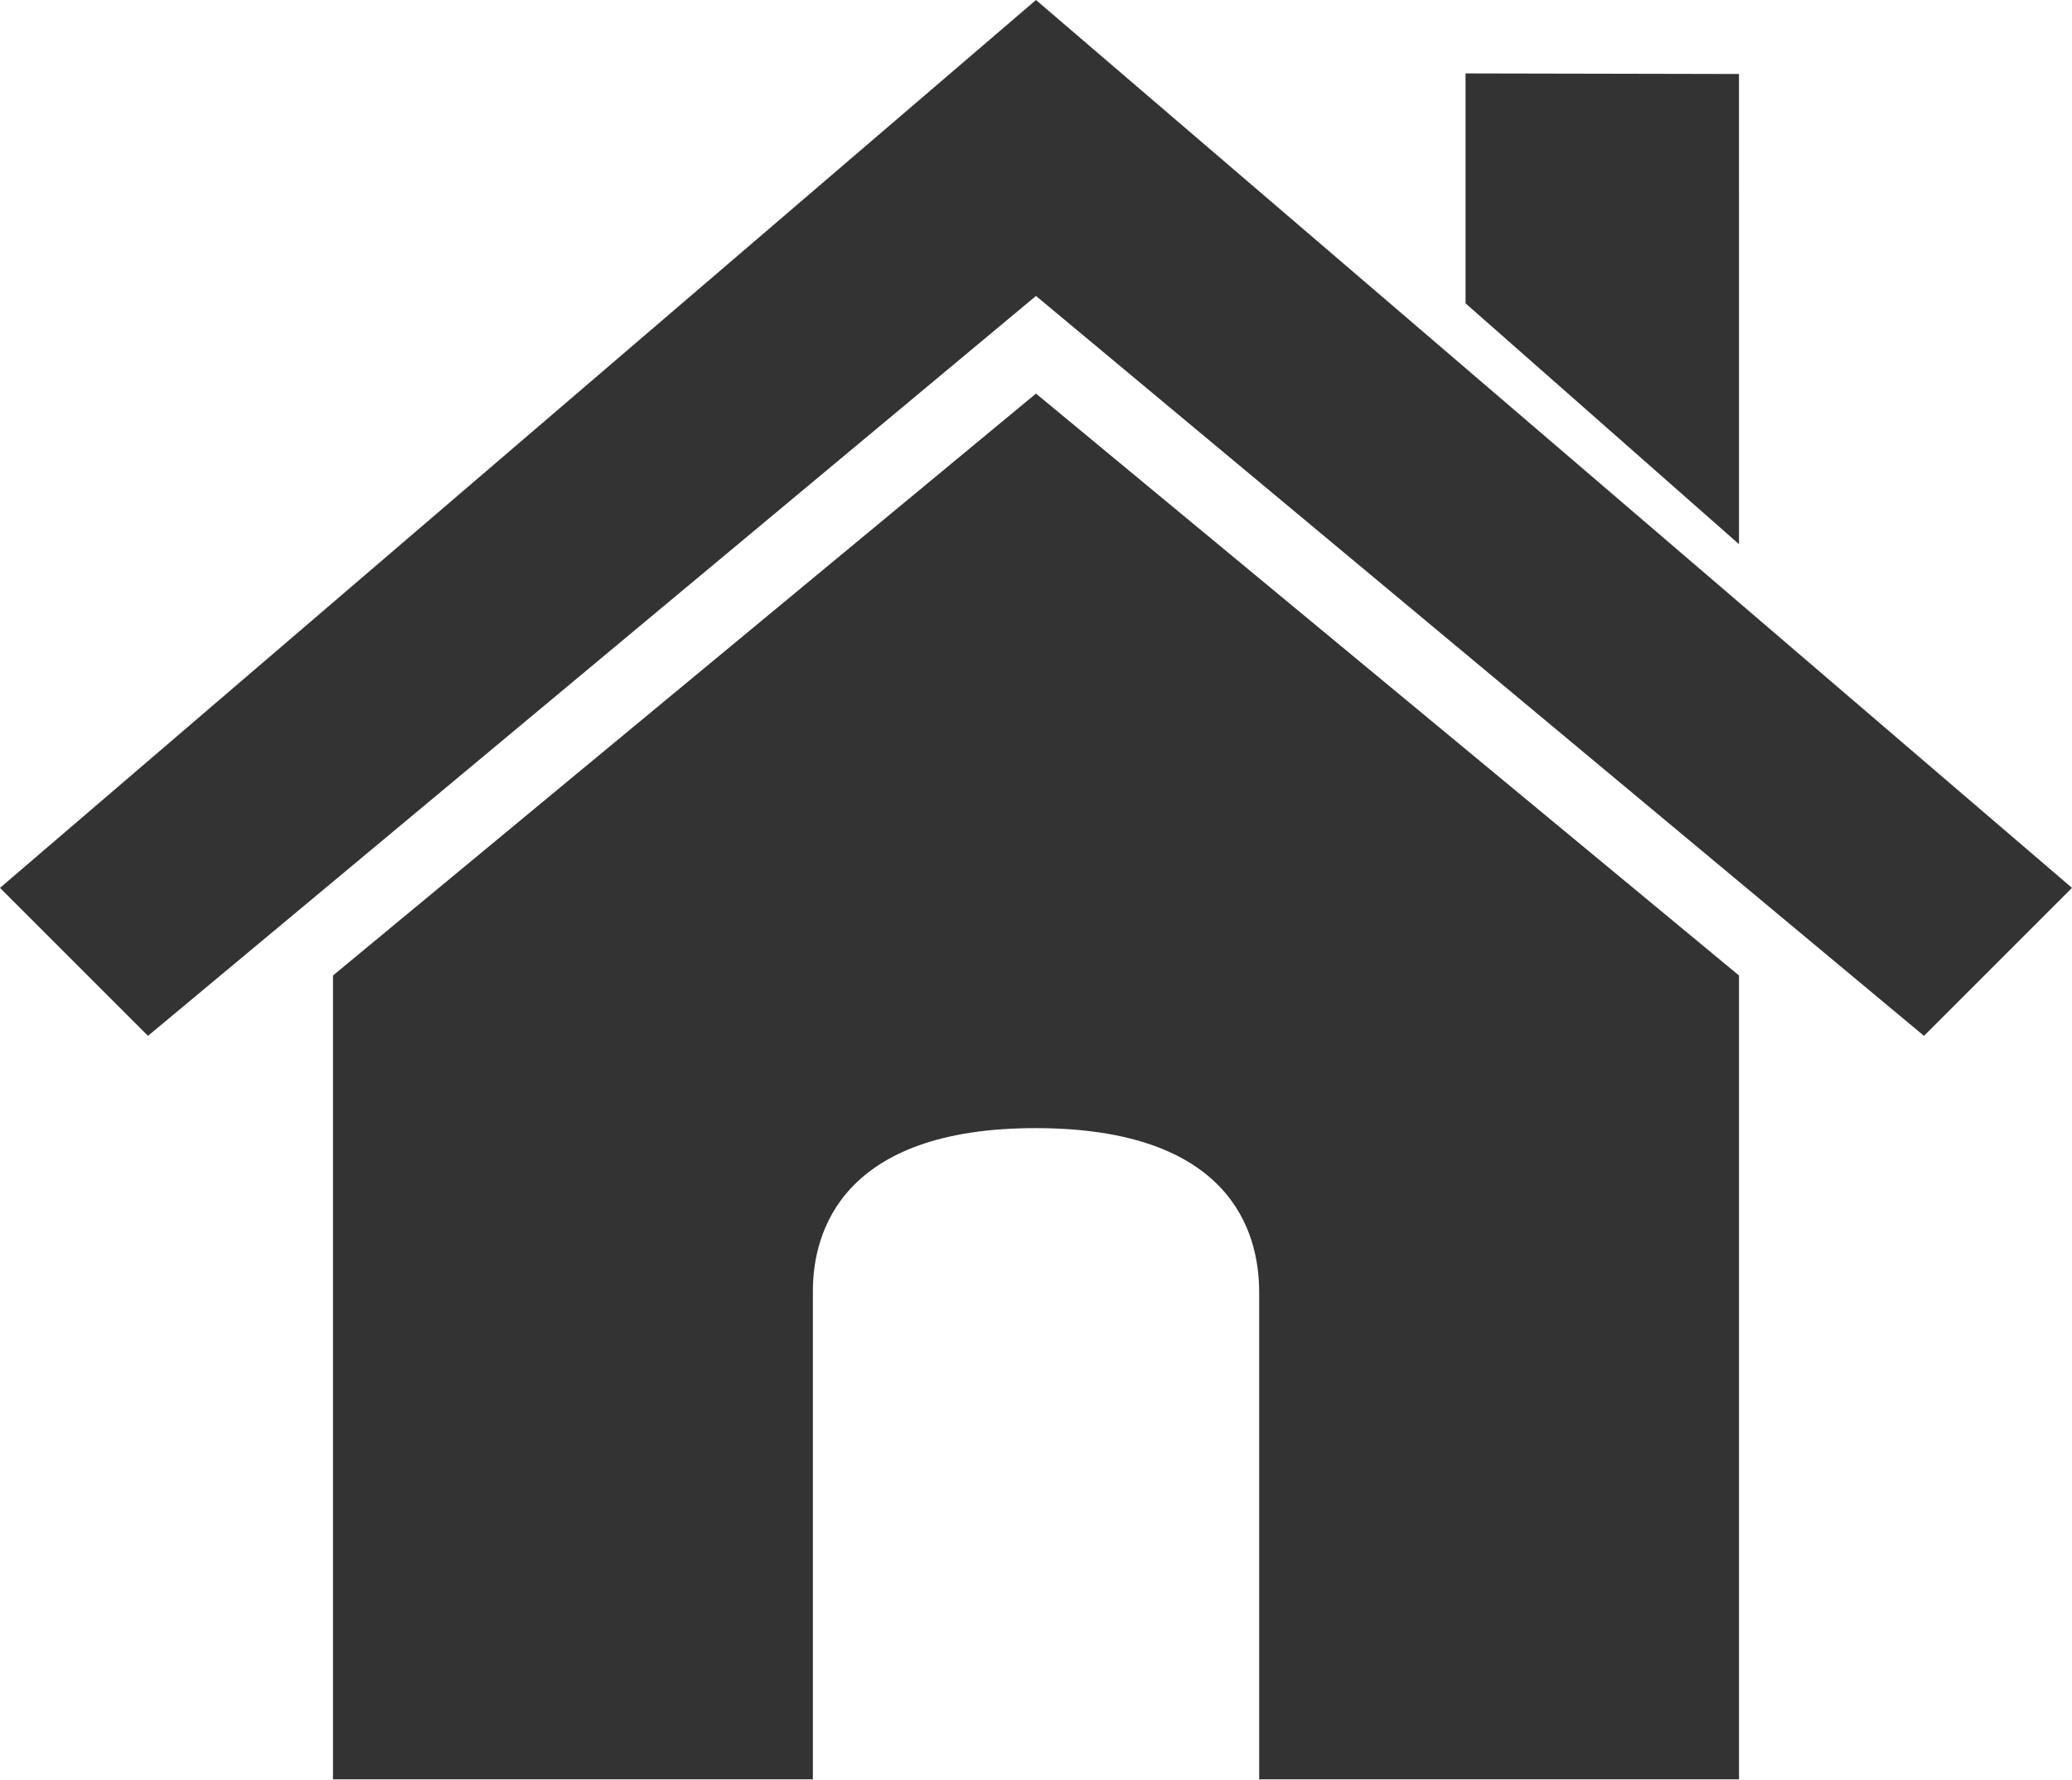
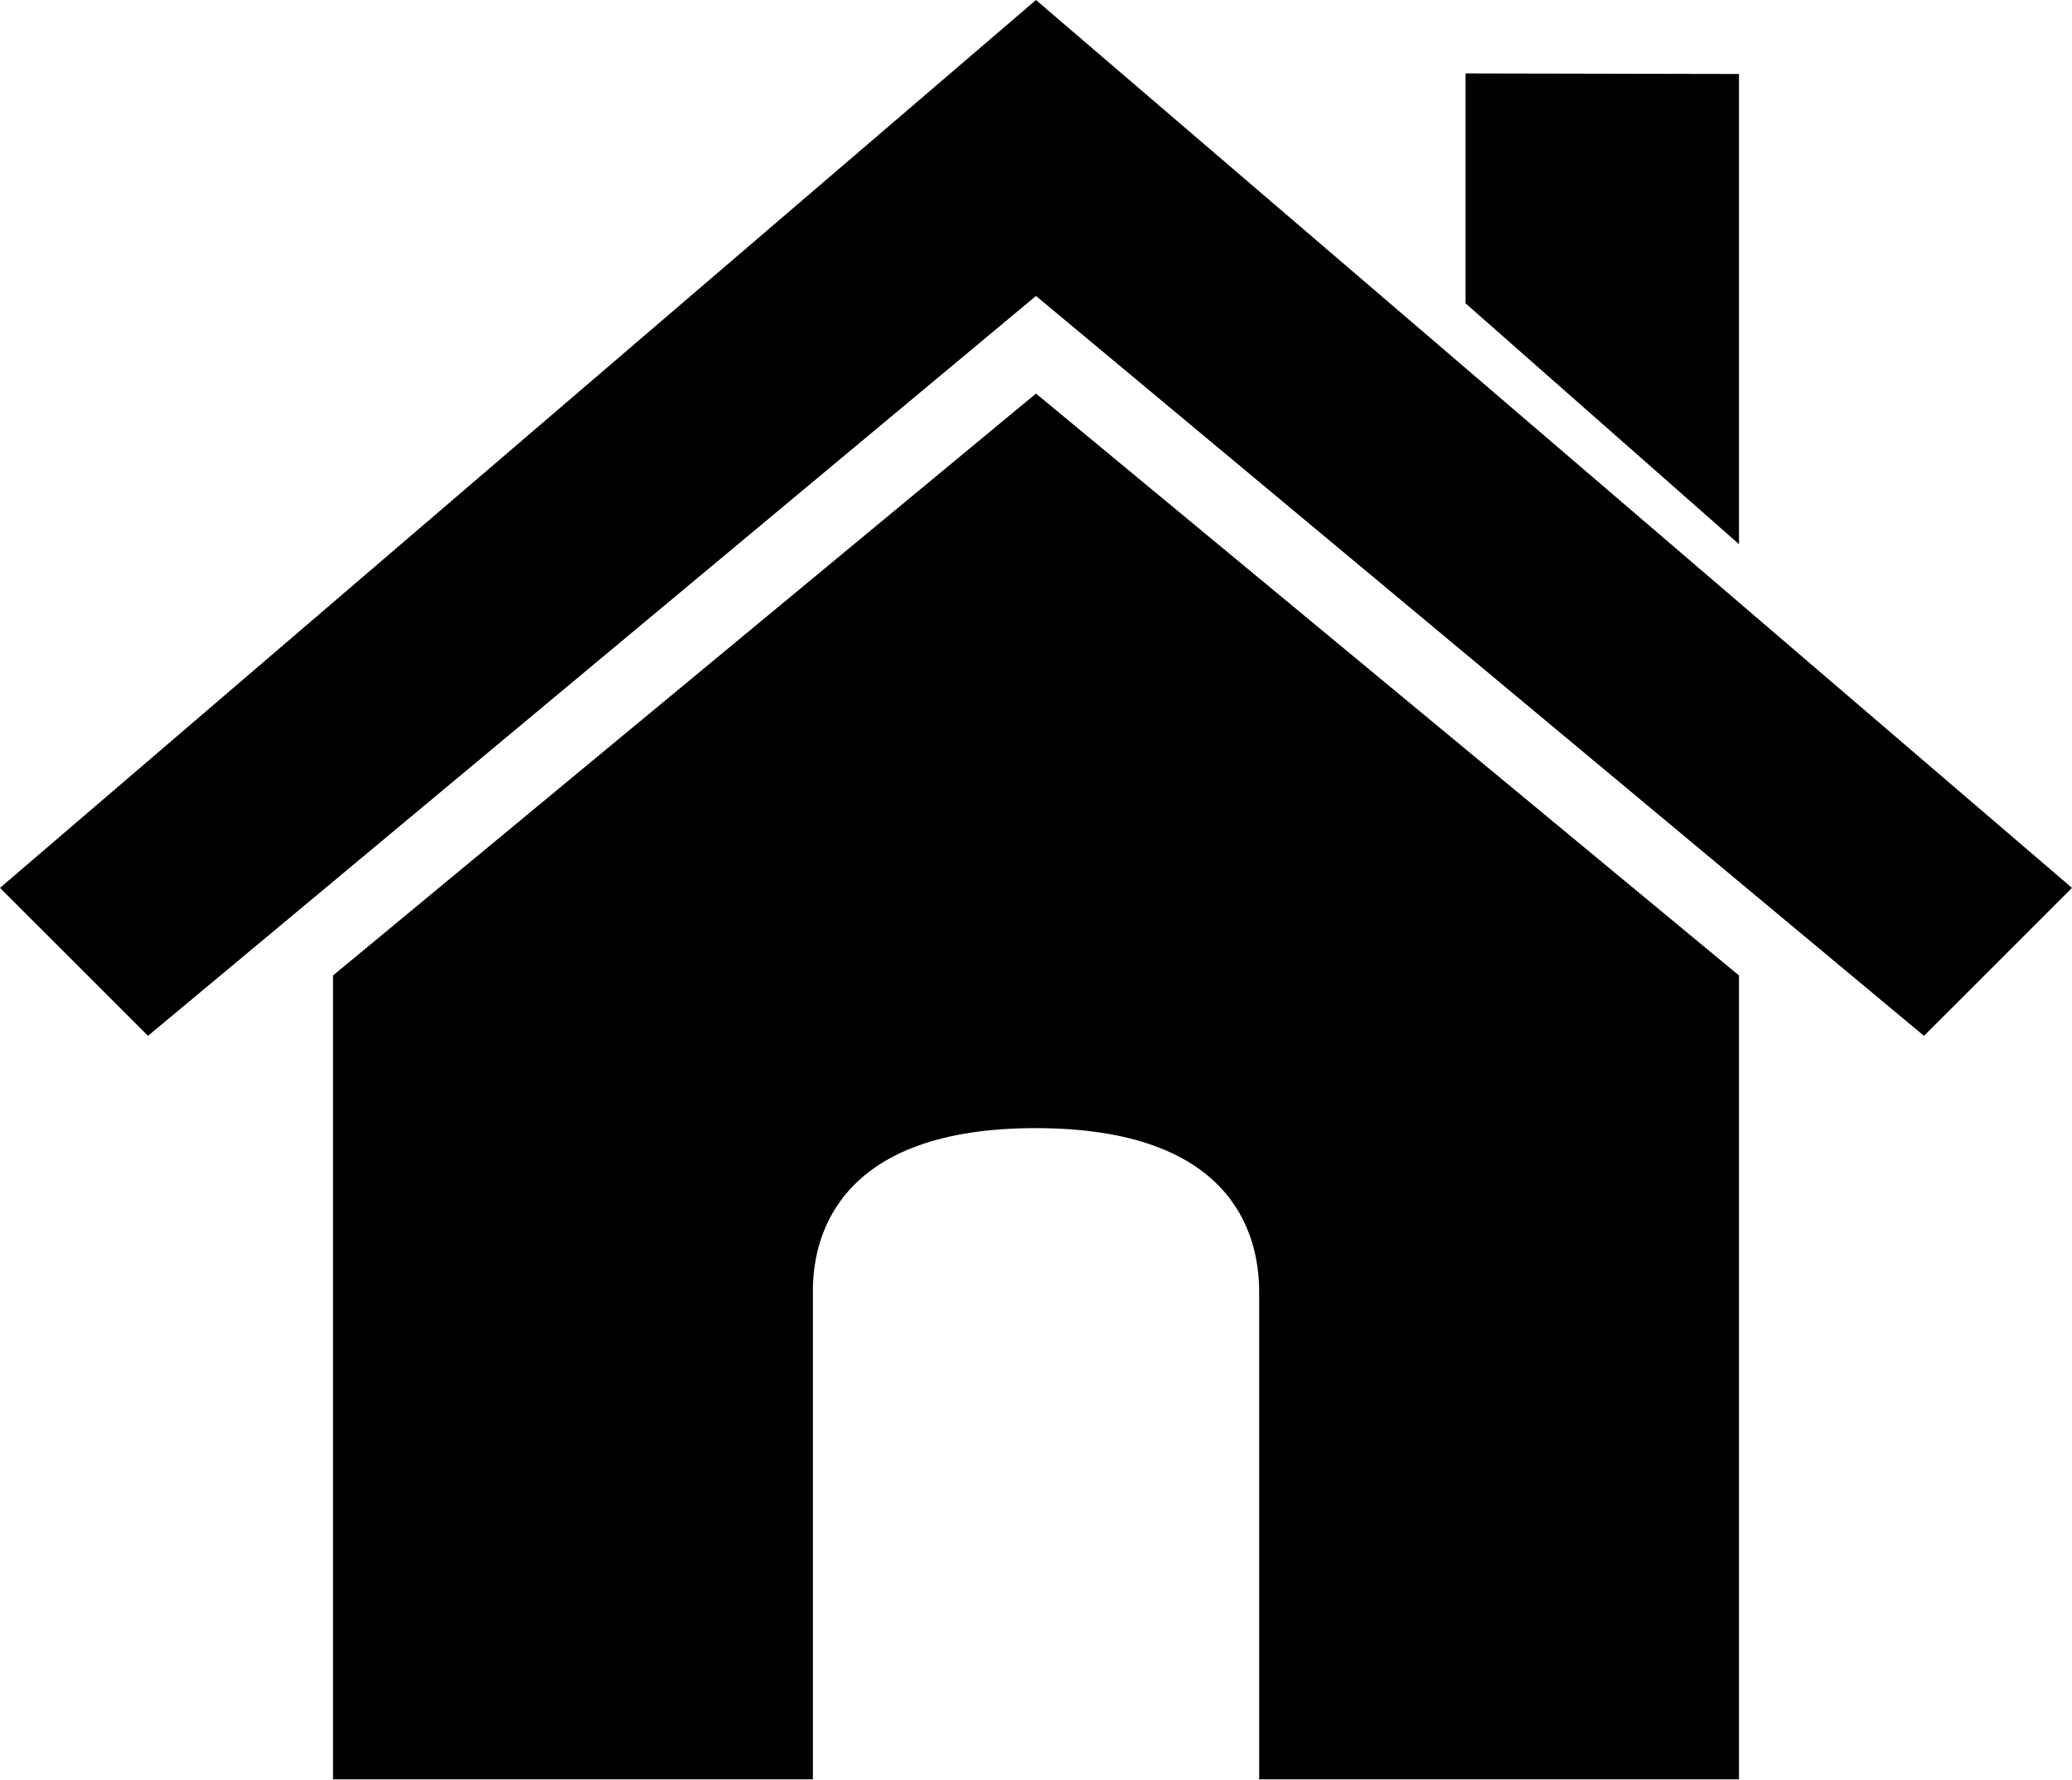
<svg xmlns="http://www.w3.org/2000/svg" style="enable-background:new" id="svg8" version="1.1" viewBox="0 0 148.167 127.257" height="127.257mm" width="148.167mm">
  <defs id="defs2" />
  <g transform="translate(-23.8125,-57.2875)" style="display:inline" id="layer1">
-     <path id="path843" d="m 23.812,120.788 10.583,10.583 63.5,-52.917 63.5,52.917 10.583,-10.583 -74.083,-63.5 z" style="fill:#333333;fill-opacity:1;stroke:none;stroke-width:0.265;stroke-linecap:butt;stroke-linejoin:miter;stroke-miterlimit:4;stroke-dasharray:none;stroke-opacity:1" />
-     <path id="path872" d="m 97.896,85.436 -50.271,41.618 v 57.49 h 34.316 v -34.945 c 0,-4.162 2.061,-11.641 15.955,-11.628 13.893,0.012 15.958,7.406 15.958,11.71 v 34.863 h 34.313 v -57.49 z" style="fill:#333333;fill-opacity:1;stroke:none;stroke-width:0.254px;stroke-linecap:butt;stroke-linejoin:miter;stroke-opacity:1" />
-     <path id="path880" d="M 148.167,96.207 128.613,78.983 V 62.539 l 19.553,0.04 z" style="fill:#333333;fill-opacity:1;stroke:none;stroke-width:0.265px;stroke-linecap:butt;stroke-linejoin:miter;stroke-opacity:1" />
+     <path id="path843" d="m 23.812,120.788 10.583,10.583 63.5,-52.917 63.5,52.917 10.583,-10.583 -74.083,-63.5 z" style="fill-opacity:1;stroke:none;stroke-width:0.265;stroke-linecap:butt;stroke-linejoin:miter;stroke-miterlimit:4;stroke-dasharray:none;stroke-opacity:1" />
+     <path id="path872" d="m 97.896,85.436 -50.271,41.618 v 57.49 h 34.316 v -34.945 c 0,-4.162 2.061,-11.641 15.955,-11.628 13.893,0.012 15.958,7.406 15.958,11.71 v 34.863 h 34.313 v -57.49 z" style="fill-opacity:1;stroke:none;stroke-width:0.254px;stroke-linecap:butt;stroke-linejoin:miter;stroke-opacity:1" />
+     <path id="path880" d="M 148.167,96.207 128.613,78.983 V 62.539 l 19.553,0.04 z" style="fill-opacity:1;stroke:none;stroke-width:0.265px;stroke-linecap:butt;stroke-linejoin:miter;stroke-opacity:1" />
  </g>
</svg>
